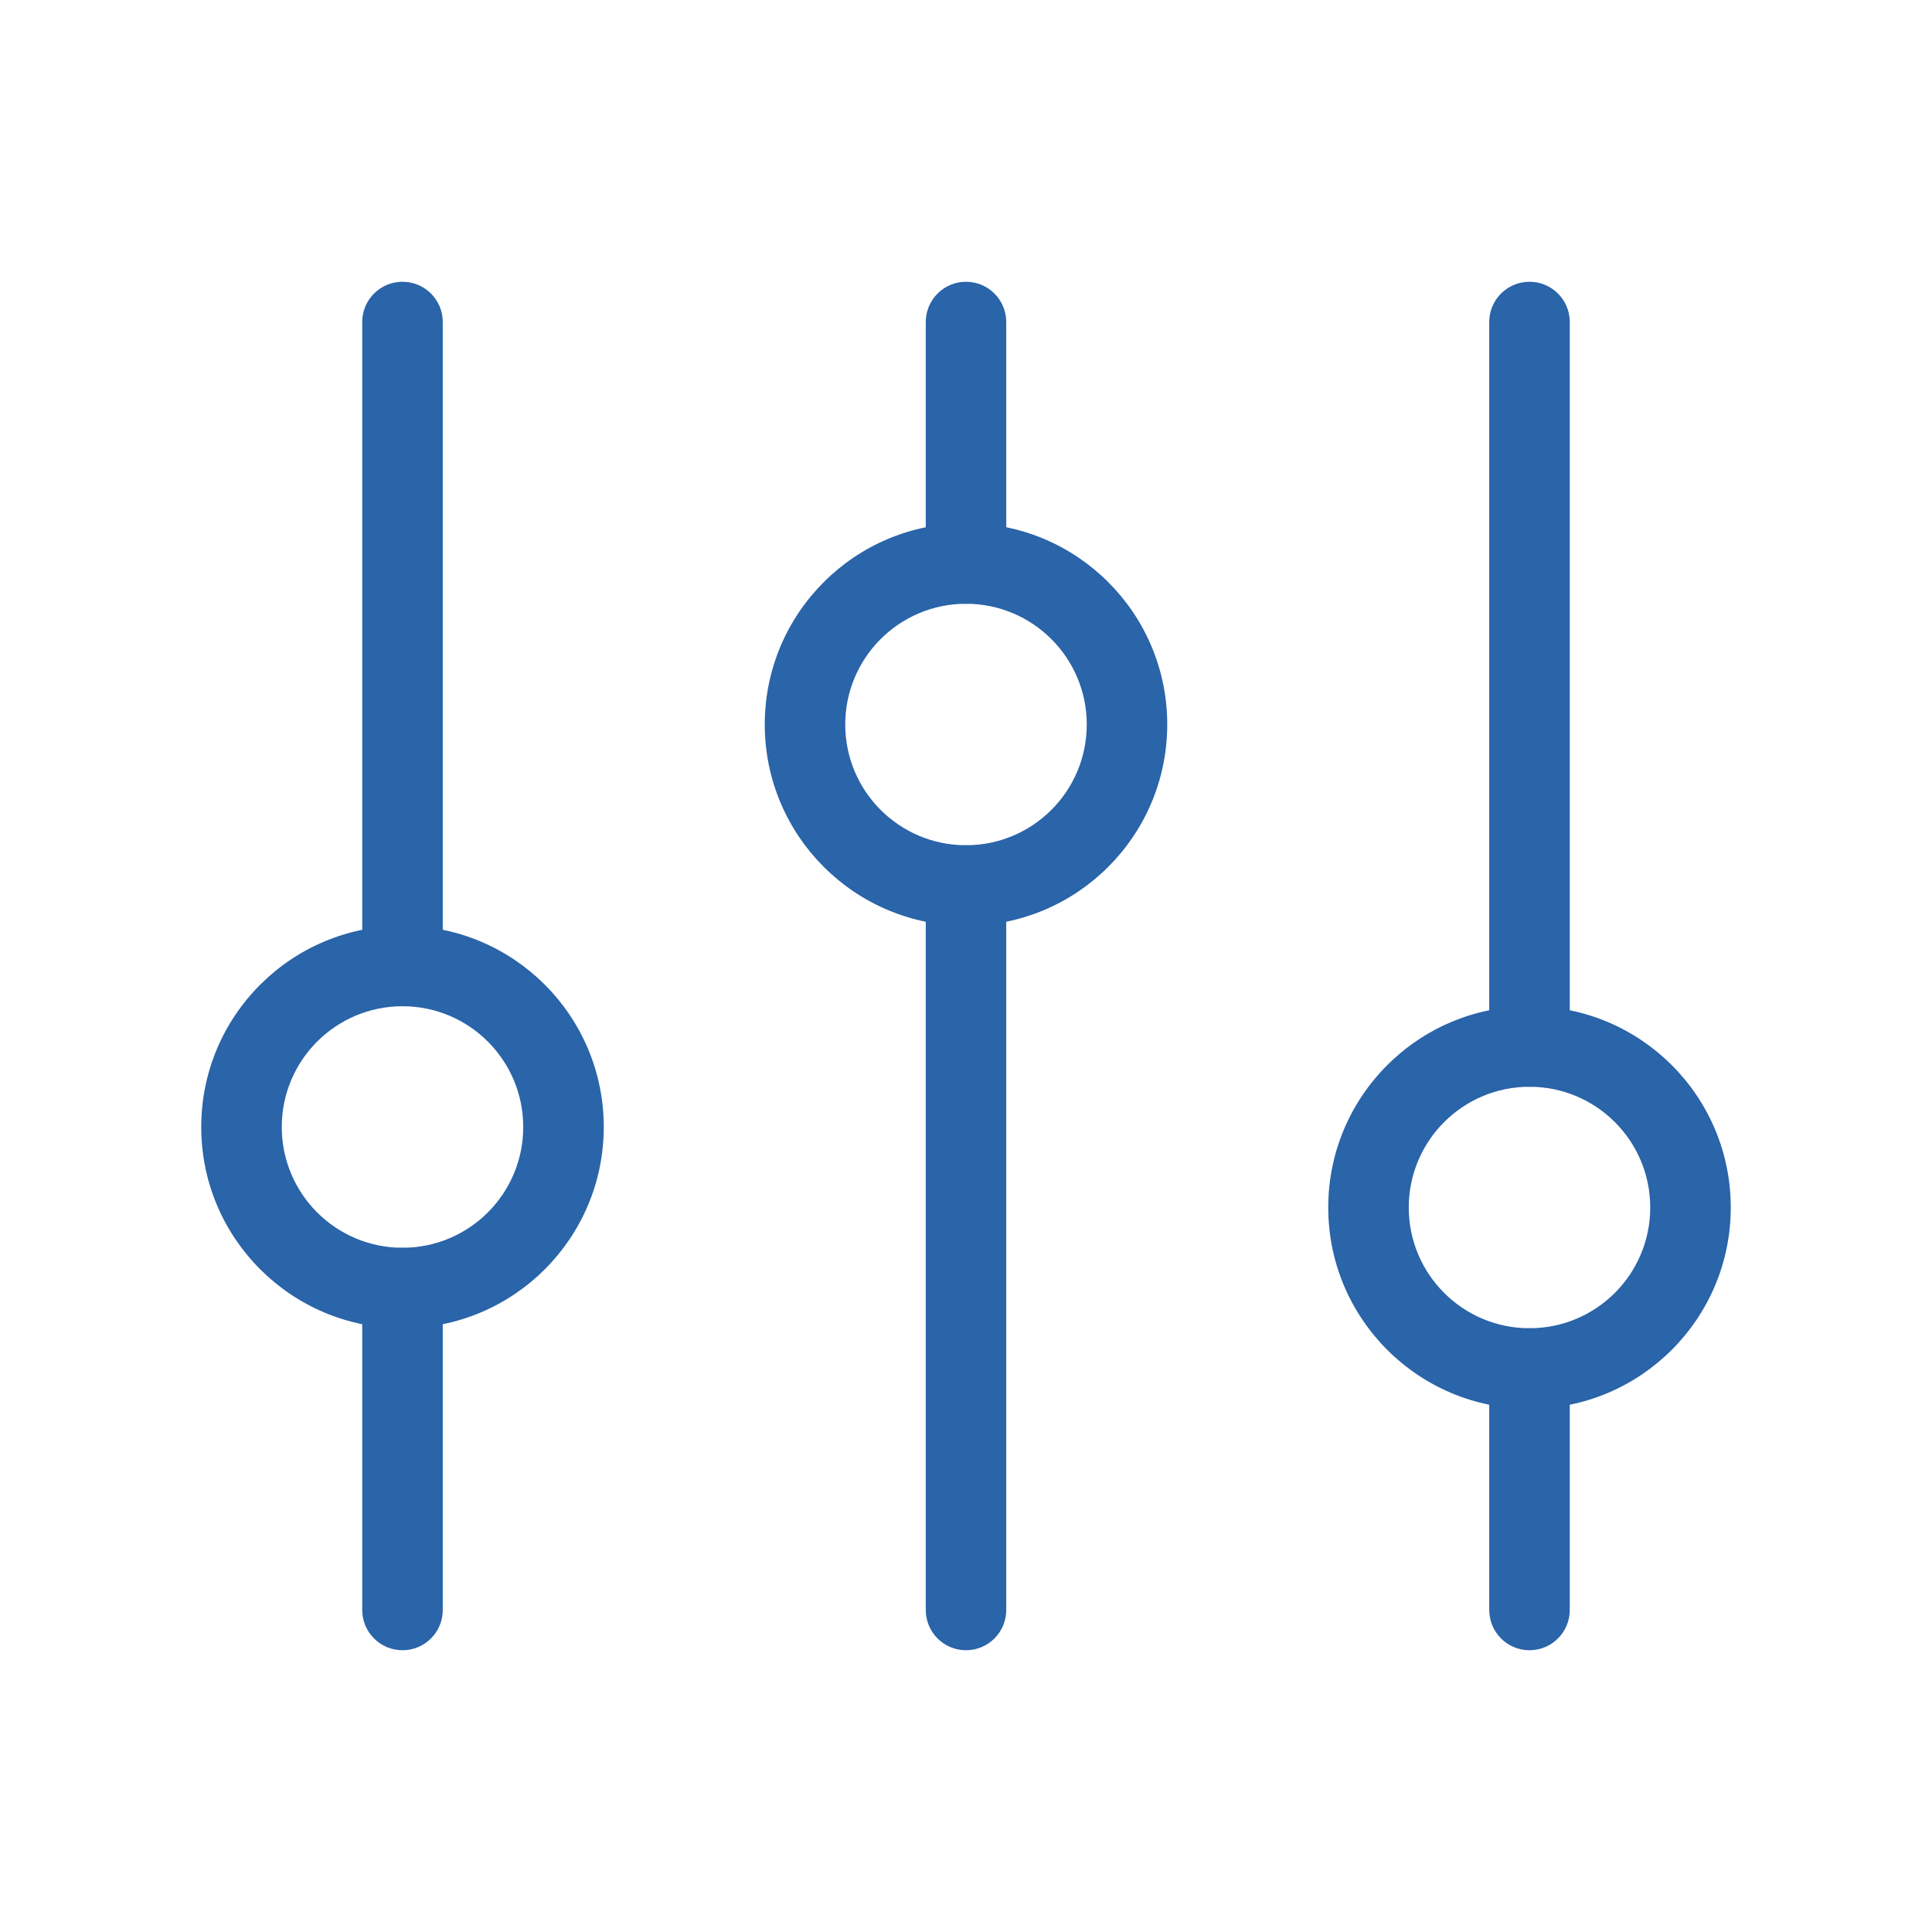
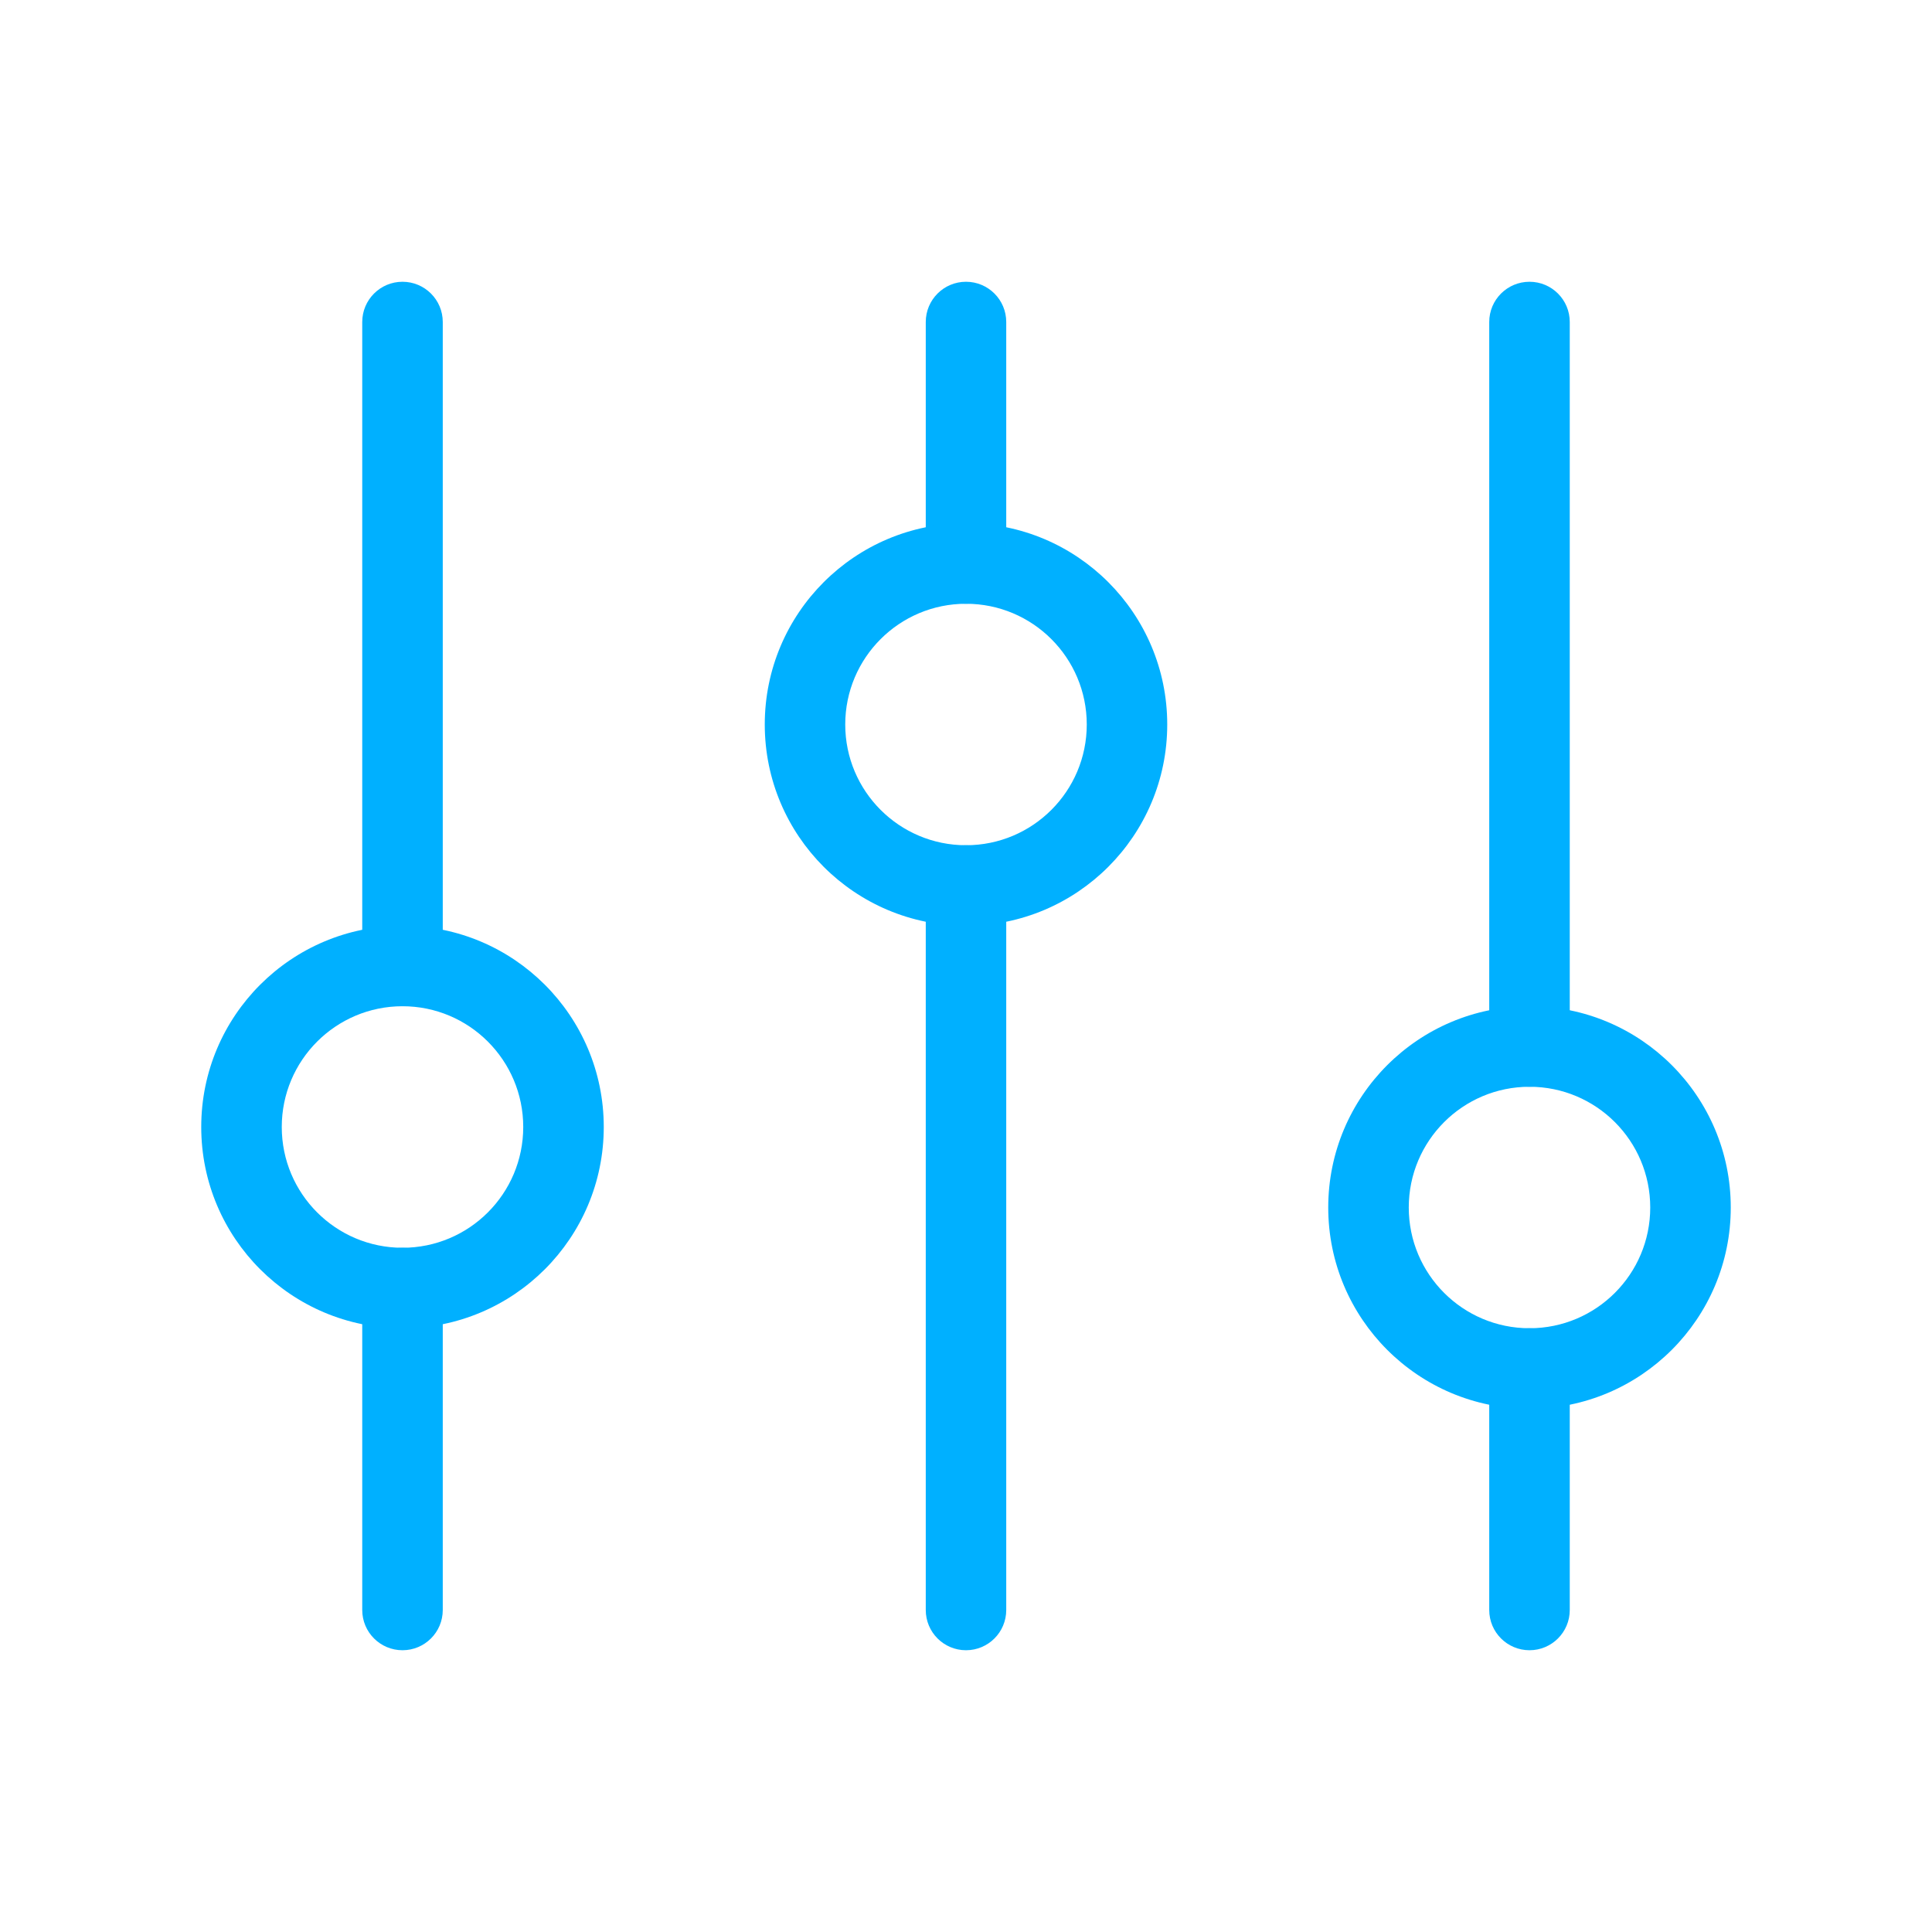
<svg xmlns="http://www.w3.org/2000/svg" width="75" height="75" viewBox="0 0 75 75" fill="none">
-   <path fill-rule="evenodd" clip-rule="evenodd" d="M15.625 39.062C14.762 39.062 14.062 38.363 14.062 37.5L14.062 12.5C14.062 11.637 14.762 10.938 15.625 10.938C16.488 10.938 17.188 11.637 17.188 12.5L17.188 37.5C17.188 38.363 16.488 39.062 15.625 39.062Z" fill="#2A64A9" />
-   <path fill-rule="evenodd" clip-rule="evenodd" d="M59.375 64.062C58.512 64.062 57.812 63.363 57.812 62.5L57.812 53.125C57.812 52.262 58.512 51.562 59.375 51.562C60.238 51.562 60.938 52.262 60.938 53.125L60.938 62.5C60.938 63.363 60.238 64.062 59.375 64.062Z" fill="#2A64A9" />
-   <path fill-rule="evenodd" clip-rule="evenodd" d="M15.625 64.062C14.762 64.062 14.062 63.363 14.062 62.5L14.062 50C14.062 49.137 14.762 48.438 15.625 48.438C16.488 48.438 17.188 49.137 17.188 50L17.188 62.5C17.188 63.363 16.488 64.062 15.625 64.062Z" fill="#2A64A9" />
-   <path fill-rule="evenodd" clip-rule="evenodd" d="M59.375 42.188C58.512 42.188 57.812 41.488 57.812 40.625L57.812 12.5C57.812 11.637 58.512 10.938 59.375 10.938C60.238 10.938 60.938 11.637 60.938 12.5L60.938 40.625C60.938 41.488 60.238 42.188 59.375 42.188Z" fill="#2A64A9" />
-   <path fill-rule="evenodd" clip-rule="evenodd" d="M37.5 23.438C36.637 23.438 35.938 22.738 35.938 21.875L35.938 12.5C35.938 11.637 36.637 10.938 37.5 10.938C38.363 10.938 39.062 11.637 39.062 12.5L39.062 21.875C39.062 22.738 38.363 23.438 37.5 23.438Z" fill="#2A64A9" />
-   <path fill-rule="evenodd" clip-rule="evenodd" d="M37.5 64.062C36.637 64.062 35.938 63.363 35.938 62.5L35.938 34.375C35.938 33.512 36.637 32.812 37.5 32.812C38.363 32.812 39.062 33.512 39.062 34.375L39.062 62.5C39.062 63.363 38.363 64.062 37.5 64.062Z" fill="#2A64A9" />
-   <path fill-rule="evenodd" clip-rule="evenodd" d="M15.625 39.062C13.036 39.062 10.938 41.161 10.938 43.75C10.938 46.339 13.036 48.438 15.625 48.438C18.214 48.438 20.312 46.339 20.312 43.75C20.312 41.161 18.214 39.062 15.625 39.062ZM7.812 43.75C7.812 39.435 11.31 35.938 15.625 35.938C19.94 35.938 23.438 39.435 23.438 43.75C23.438 48.065 19.94 51.562 15.625 51.562C11.31 51.562 7.812 48.065 7.812 43.75Z" fill="#2A64A9" />
-   <path fill-rule="evenodd" clip-rule="evenodd" d="M37.5 23.438C34.911 23.438 32.812 25.536 32.812 28.125C32.812 30.714 34.911 32.812 37.5 32.812C40.089 32.812 42.188 30.714 42.188 28.125C42.188 25.536 40.089 23.438 37.5 23.438ZM29.688 28.125C29.688 23.81 33.185 20.312 37.5 20.312C41.815 20.312 45.312 23.81 45.312 28.125C45.312 32.44 41.815 35.938 37.5 35.938C33.185 35.938 29.688 32.44 29.688 28.125Z" fill="#2A64A9" />
-   <path fill-rule="evenodd" clip-rule="evenodd" d="M59.375 42.188C56.786 42.188 54.688 44.286 54.688 46.875C54.688 49.464 56.786 51.562 59.375 51.562C61.964 51.562 64.062 49.464 64.062 46.875C64.062 44.286 61.964 42.188 59.375 42.188ZM51.562 46.875C51.562 42.56 55.06 39.062 59.375 39.062C63.69 39.062 67.188 42.56 67.188 46.875C67.188 51.19 63.69 54.688 59.375 54.688C55.06 54.688 51.562 51.19 51.562 46.875Z" fill="#2A64A9" />
+   <path fill-rule="evenodd" clip-rule="evenodd" d="M15.625 39.062C14.762 39.062 14.062 38.363 14.062 37.5L14.062 12.5C14.062 11.637 14.762 10.938 15.625 10.938C16.488 10.938 17.188 11.637 17.188 12.5L17.188 37.5C17.188 38.363 16.488 39.062 15.625 39.062Z" fill="#00b0ff" />
+   <path fill-rule="evenodd" clip-rule="evenodd" d="M59.375 64.062C58.512 64.062 57.812 63.363 57.812 62.5L57.812 53.125C57.812 52.262 58.512 51.562 59.375 51.562C60.238 51.562 60.938 52.262 60.938 53.125L60.938 62.5C60.938 63.363 60.238 64.062 59.375 64.062Z" fill="#00b0ff" />
+   <path fill-rule="evenodd" clip-rule="evenodd" d="M15.625 64.062C14.762 64.062 14.062 63.363 14.062 62.5L14.062 50C14.062 49.137 14.762 48.438 15.625 48.438C16.488 48.438 17.188 49.137 17.188 50L17.188 62.5C17.188 63.363 16.488 64.062 15.625 64.062Z" fill="#00b0ff" />
+   <path fill-rule="evenodd" clip-rule="evenodd" d="M59.375 42.188C58.512 42.188 57.812 41.488 57.812 40.625L57.812 12.5C57.812 11.637 58.512 10.938 59.375 10.938C60.238 10.938 60.938 11.637 60.938 12.5L60.938 40.625C60.938 41.488 60.238 42.188 59.375 42.188Z" fill="#00b0ff" />
+   <path fill-rule="evenodd" clip-rule="evenodd" d="M37.5 23.438C36.637 23.438 35.938 22.738 35.938 21.875L35.938 12.5C35.938 11.637 36.637 10.938 37.5 10.938C38.363 10.938 39.062 11.637 39.062 12.5L39.062 21.875C39.062 22.738 38.363 23.438 37.5 23.438Z" fill="#00b0ff" />
+   <path fill-rule="evenodd" clip-rule="evenodd" d="M37.5 64.062C36.637 64.062 35.938 63.363 35.938 62.5L35.938 34.375C35.938 33.512 36.637 32.812 37.5 32.812C38.363 32.812 39.062 33.512 39.062 34.375L39.062 62.5C39.062 63.363 38.363 64.062 37.5 64.062Z" fill="#00b0ff" />
+   <path fill-rule="evenodd" clip-rule="evenodd" d="M15.625 39.062C13.036 39.062 10.938 41.161 10.938 43.75C10.938 46.339 13.036 48.438 15.625 48.438C18.214 48.438 20.312 46.339 20.312 43.75C20.312 41.161 18.214 39.062 15.625 39.062ZM7.812 43.75C7.812 39.435 11.31 35.938 15.625 35.938C19.94 35.938 23.438 39.435 23.438 43.75C23.438 48.065 19.94 51.562 15.625 51.562C11.31 51.562 7.812 48.065 7.812 43.75Z" fill="#00b0ff" />
+   <path fill-rule="evenodd" clip-rule="evenodd" d="M37.5 23.438C34.911 23.438 32.812 25.536 32.812 28.125C32.812 30.714 34.911 32.812 37.5 32.812C40.089 32.812 42.188 30.714 42.188 28.125C42.188 25.536 40.089 23.438 37.5 23.438ZM29.688 28.125C29.688 23.81 33.185 20.312 37.5 20.312C41.815 20.312 45.312 23.81 45.312 28.125C45.312 32.44 41.815 35.938 37.5 35.938C33.185 35.938 29.688 32.44 29.688 28.125Z" fill="#00b0ff" />
+   <path fill-rule="evenodd" clip-rule="evenodd" d="M59.375 42.188C56.786 42.188 54.688 44.286 54.688 46.875C54.688 49.464 56.786 51.562 59.375 51.562C61.964 51.562 64.062 49.464 64.062 46.875C64.062 44.286 61.964 42.188 59.375 42.188ZM51.562 46.875C51.562 42.56 55.06 39.062 59.375 39.062C63.69 39.062 67.188 42.56 67.188 46.875C67.188 51.19 63.69 54.688 59.375 54.688C55.06 54.688 51.562 51.19 51.562 46.875Z" fill="#00b0ff" />
</svg>
